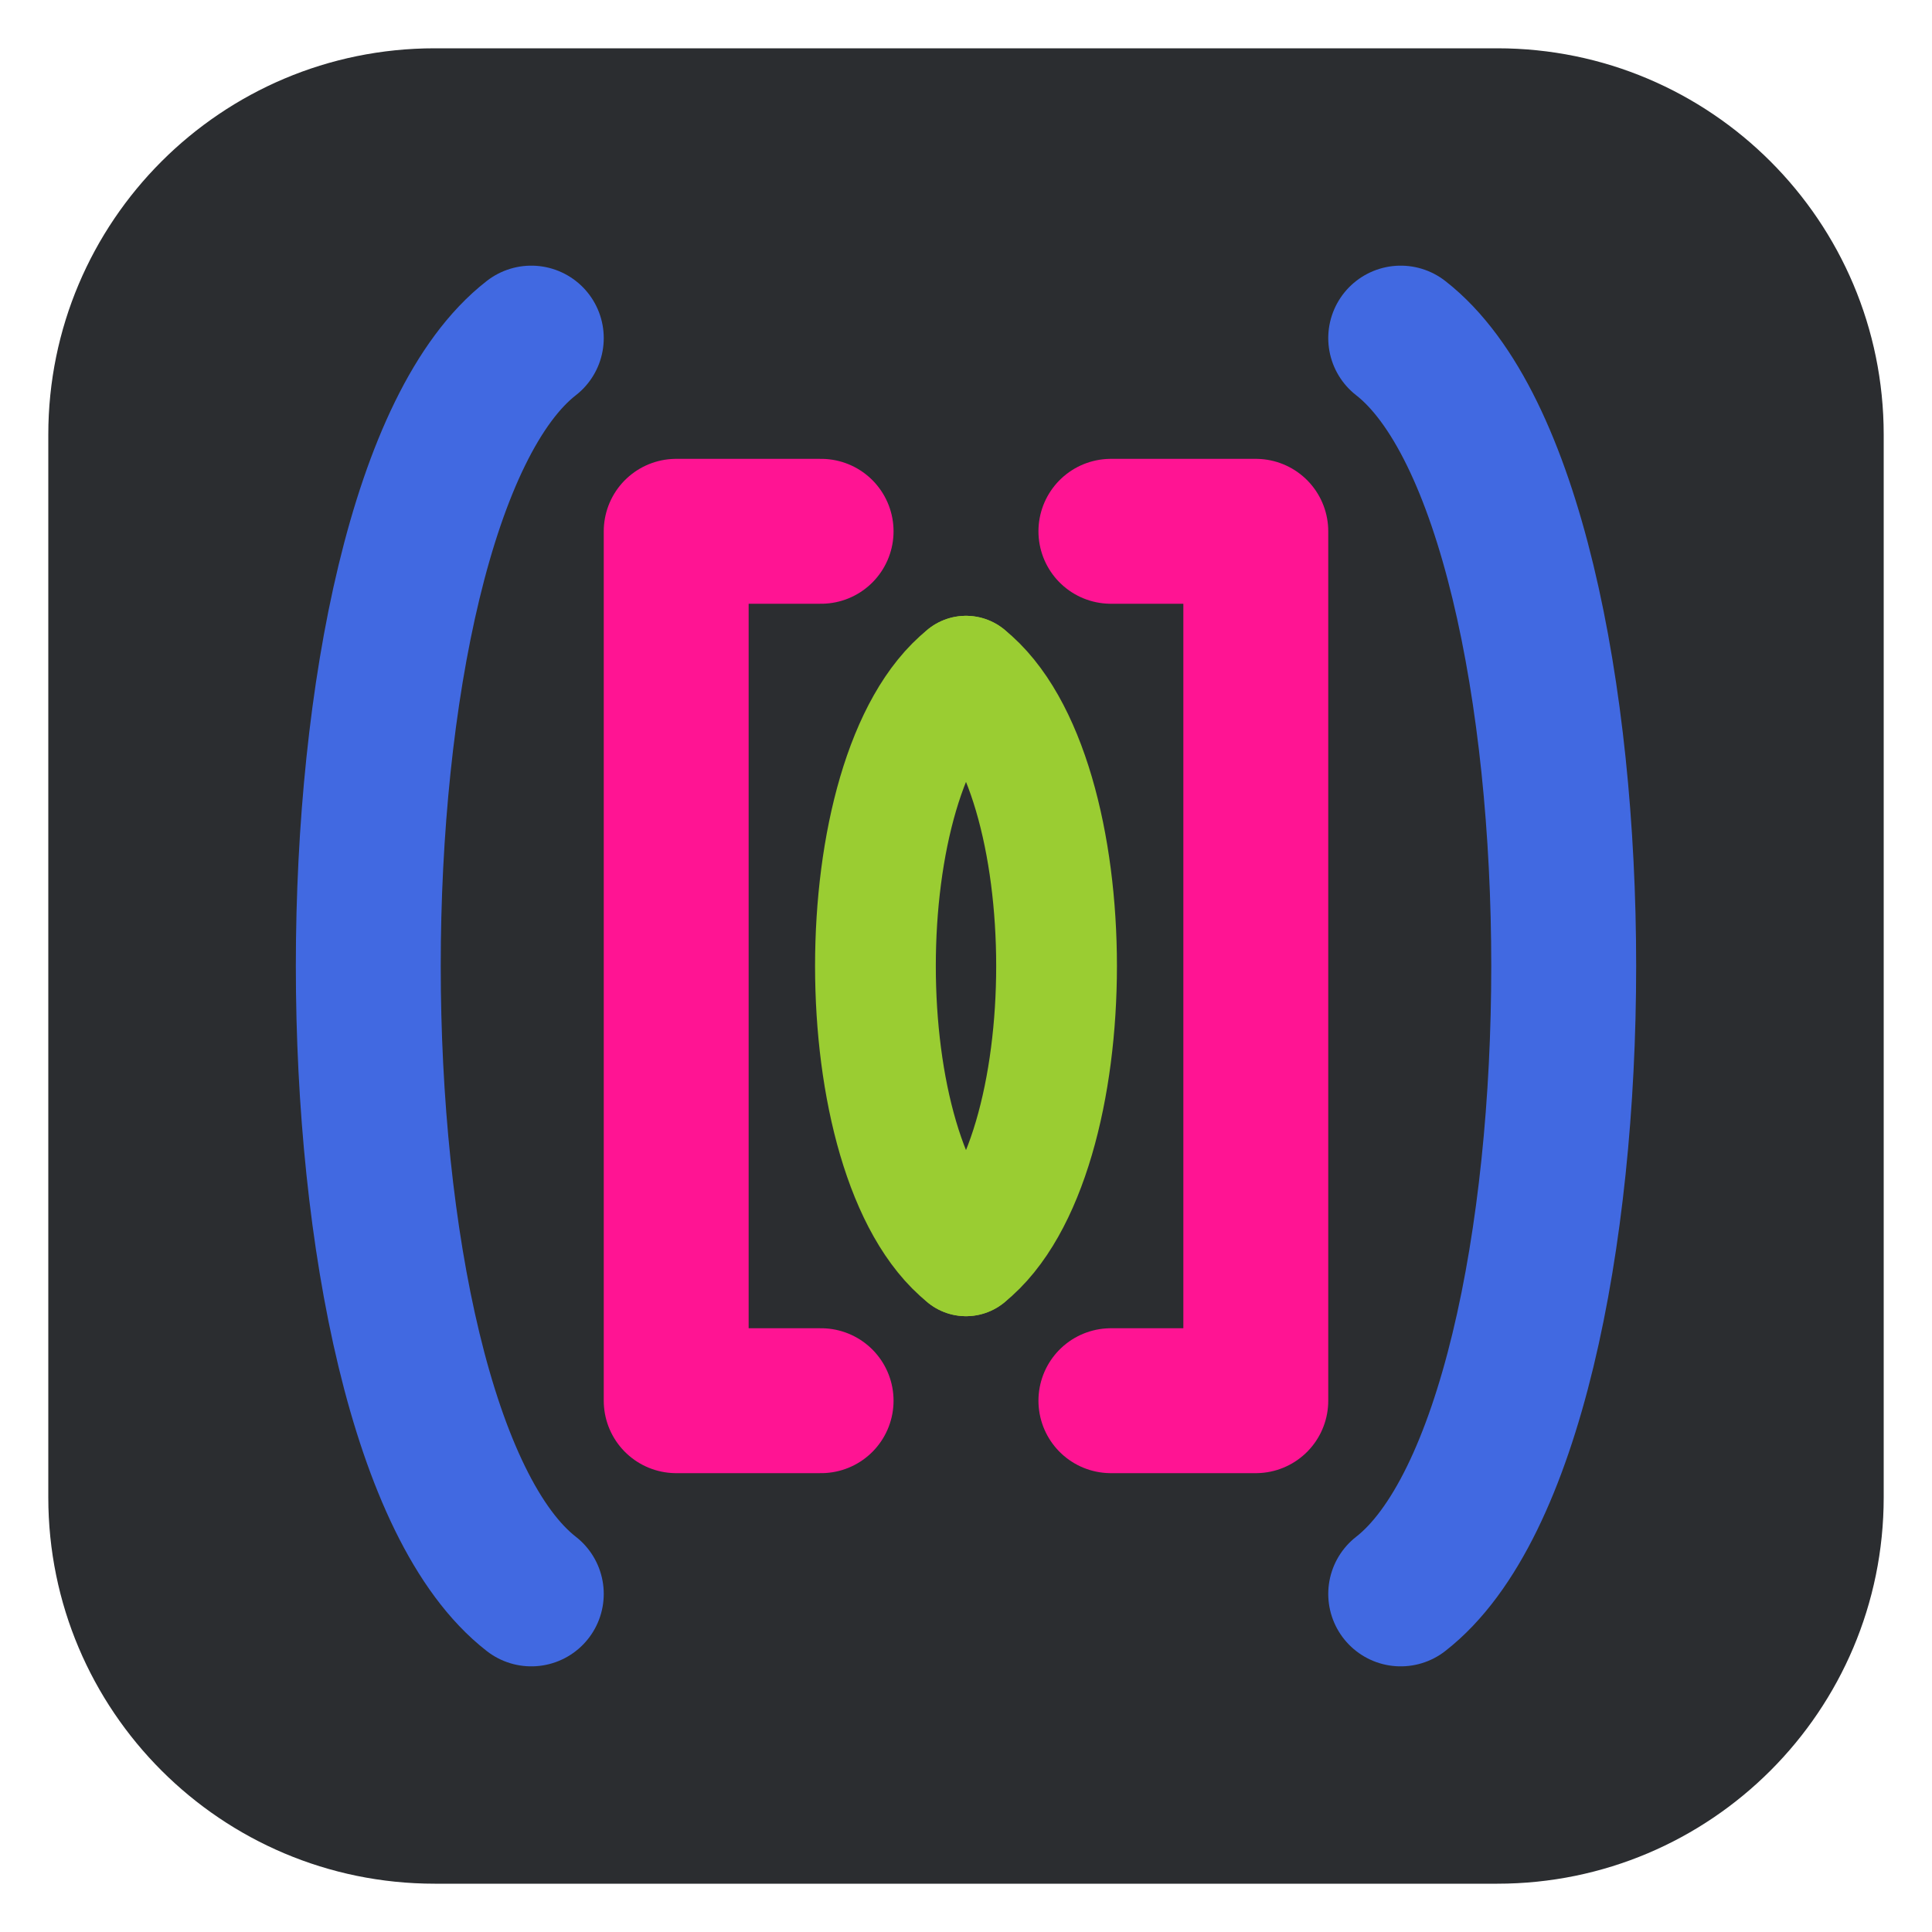
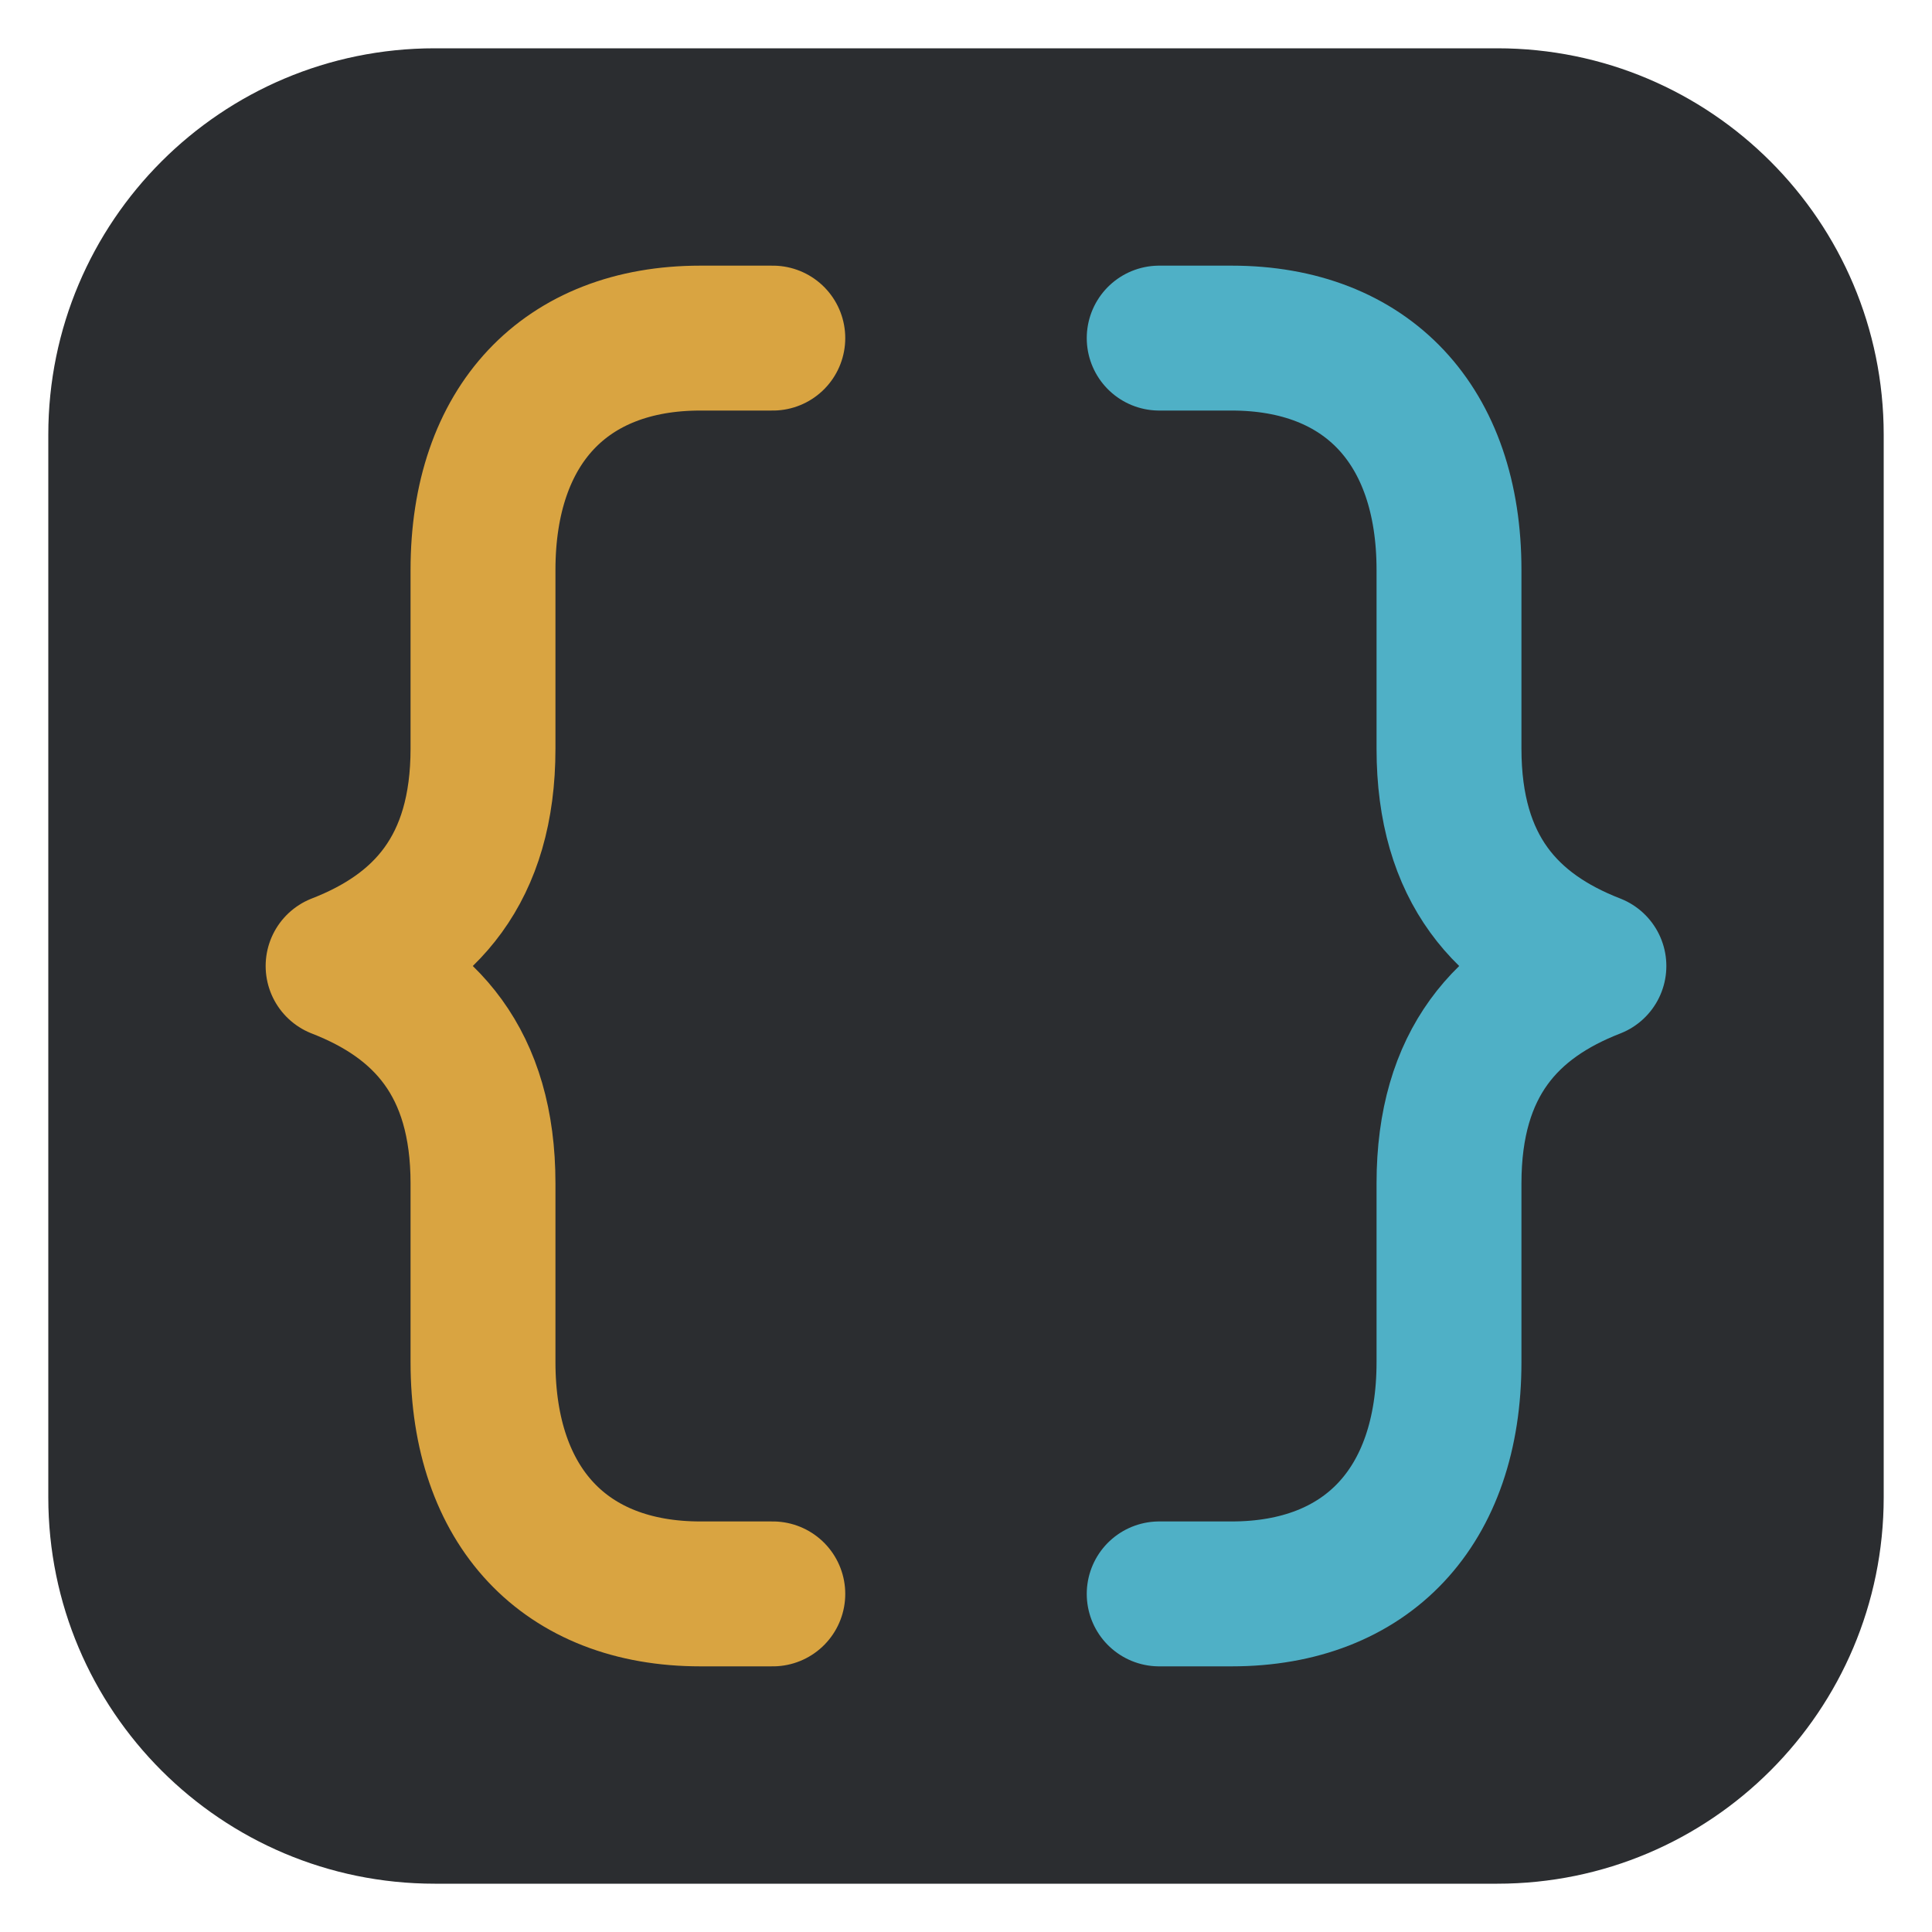
<svg xmlns="http://www.w3.org/2000/svg" width="40" height="40" viewBox="0 0 40 40" fill="none">
  <rect x="1" y="1" width="38" height="38" rx="8" fill="#2B2D30" />
-   <path d="M11 7C6.5 10.5 6.5 29.5 11 33" stroke="#4169E1" stroke-width="3" stroke-linecap="round" />
-   <path d="M29 7C33.5 10.5 33.5 29.5 29 33" stroke="#4169E1" stroke-width="3" stroke-linecap="round" />
-   <path d="M17 11H14V29H17" stroke="#FF1493" stroke-width="3" stroke-linecap="round" stroke-linejoin="round" />
-   <path d="M23 11H26V29H23" stroke="#FF1493" stroke-width="3" stroke-linecap="round" stroke-linejoin="round" />
-   <path d="M20 14C17.5 16 17.5 24 20 26" stroke="#9ACD32" stroke-width="2.5" stroke-linecap="round" />
-   <path d="M20 14C22.5 16 22.5 24 20 26" stroke="#9ACD32" stroke-width="2.5" stroke-linecap="round" />
+   <path d="M16 7H14.5C11.7 7 10 8.8 10 11.8V15.5C10 18 8.8 19.3 7 20C8.8 20.7 10 22 10 24.5V28.2C10 31.2 11.7 33 14.5 33H16" stroke="#D9A441" stroke-width="3" stroke-linecap="round" stroke-linejoin="round" />
+   <path d="M24 7H25.5C28.3 7 30 8.8 30 11.8V15.5C30 18 31.2 19.3 33 20C31.2 20.7 30 22 30 24.5V28.2C30 31.2 28.3 33 25.5 33H24" stroke="#4FB0C6" stroke-width="3" stroke-linecap="round" stroke-linejoin="round" />
</svg>
